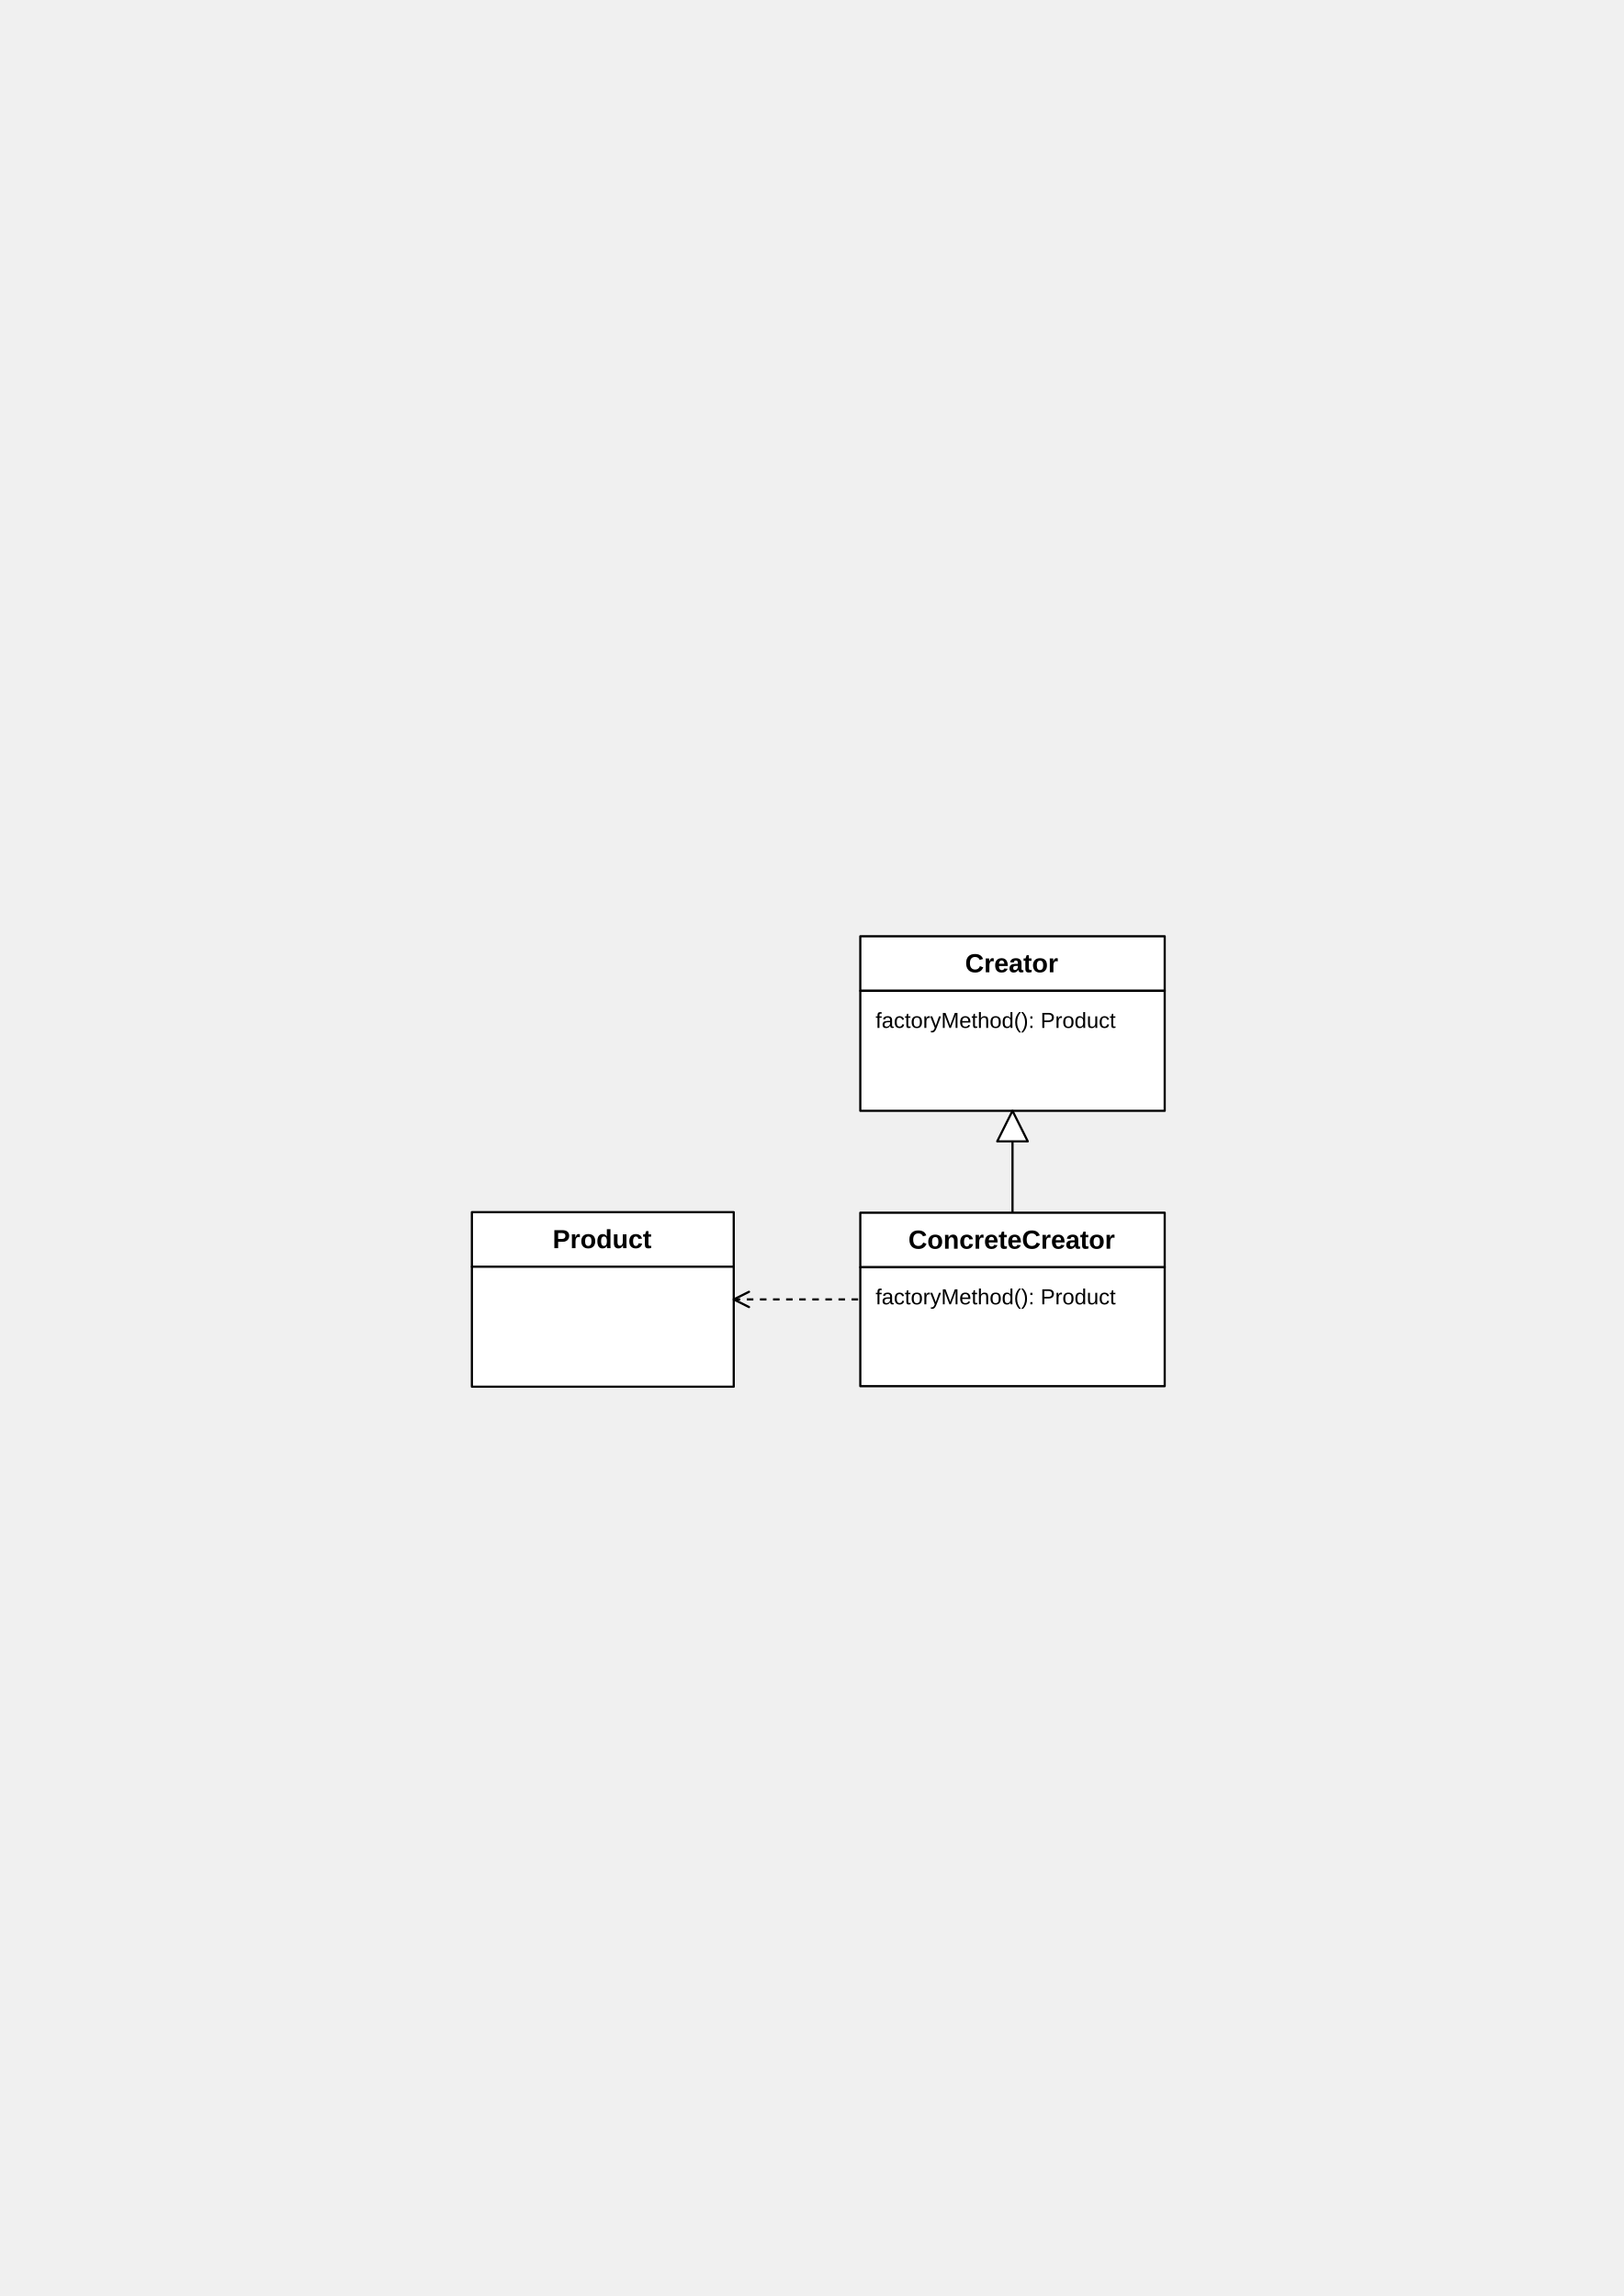
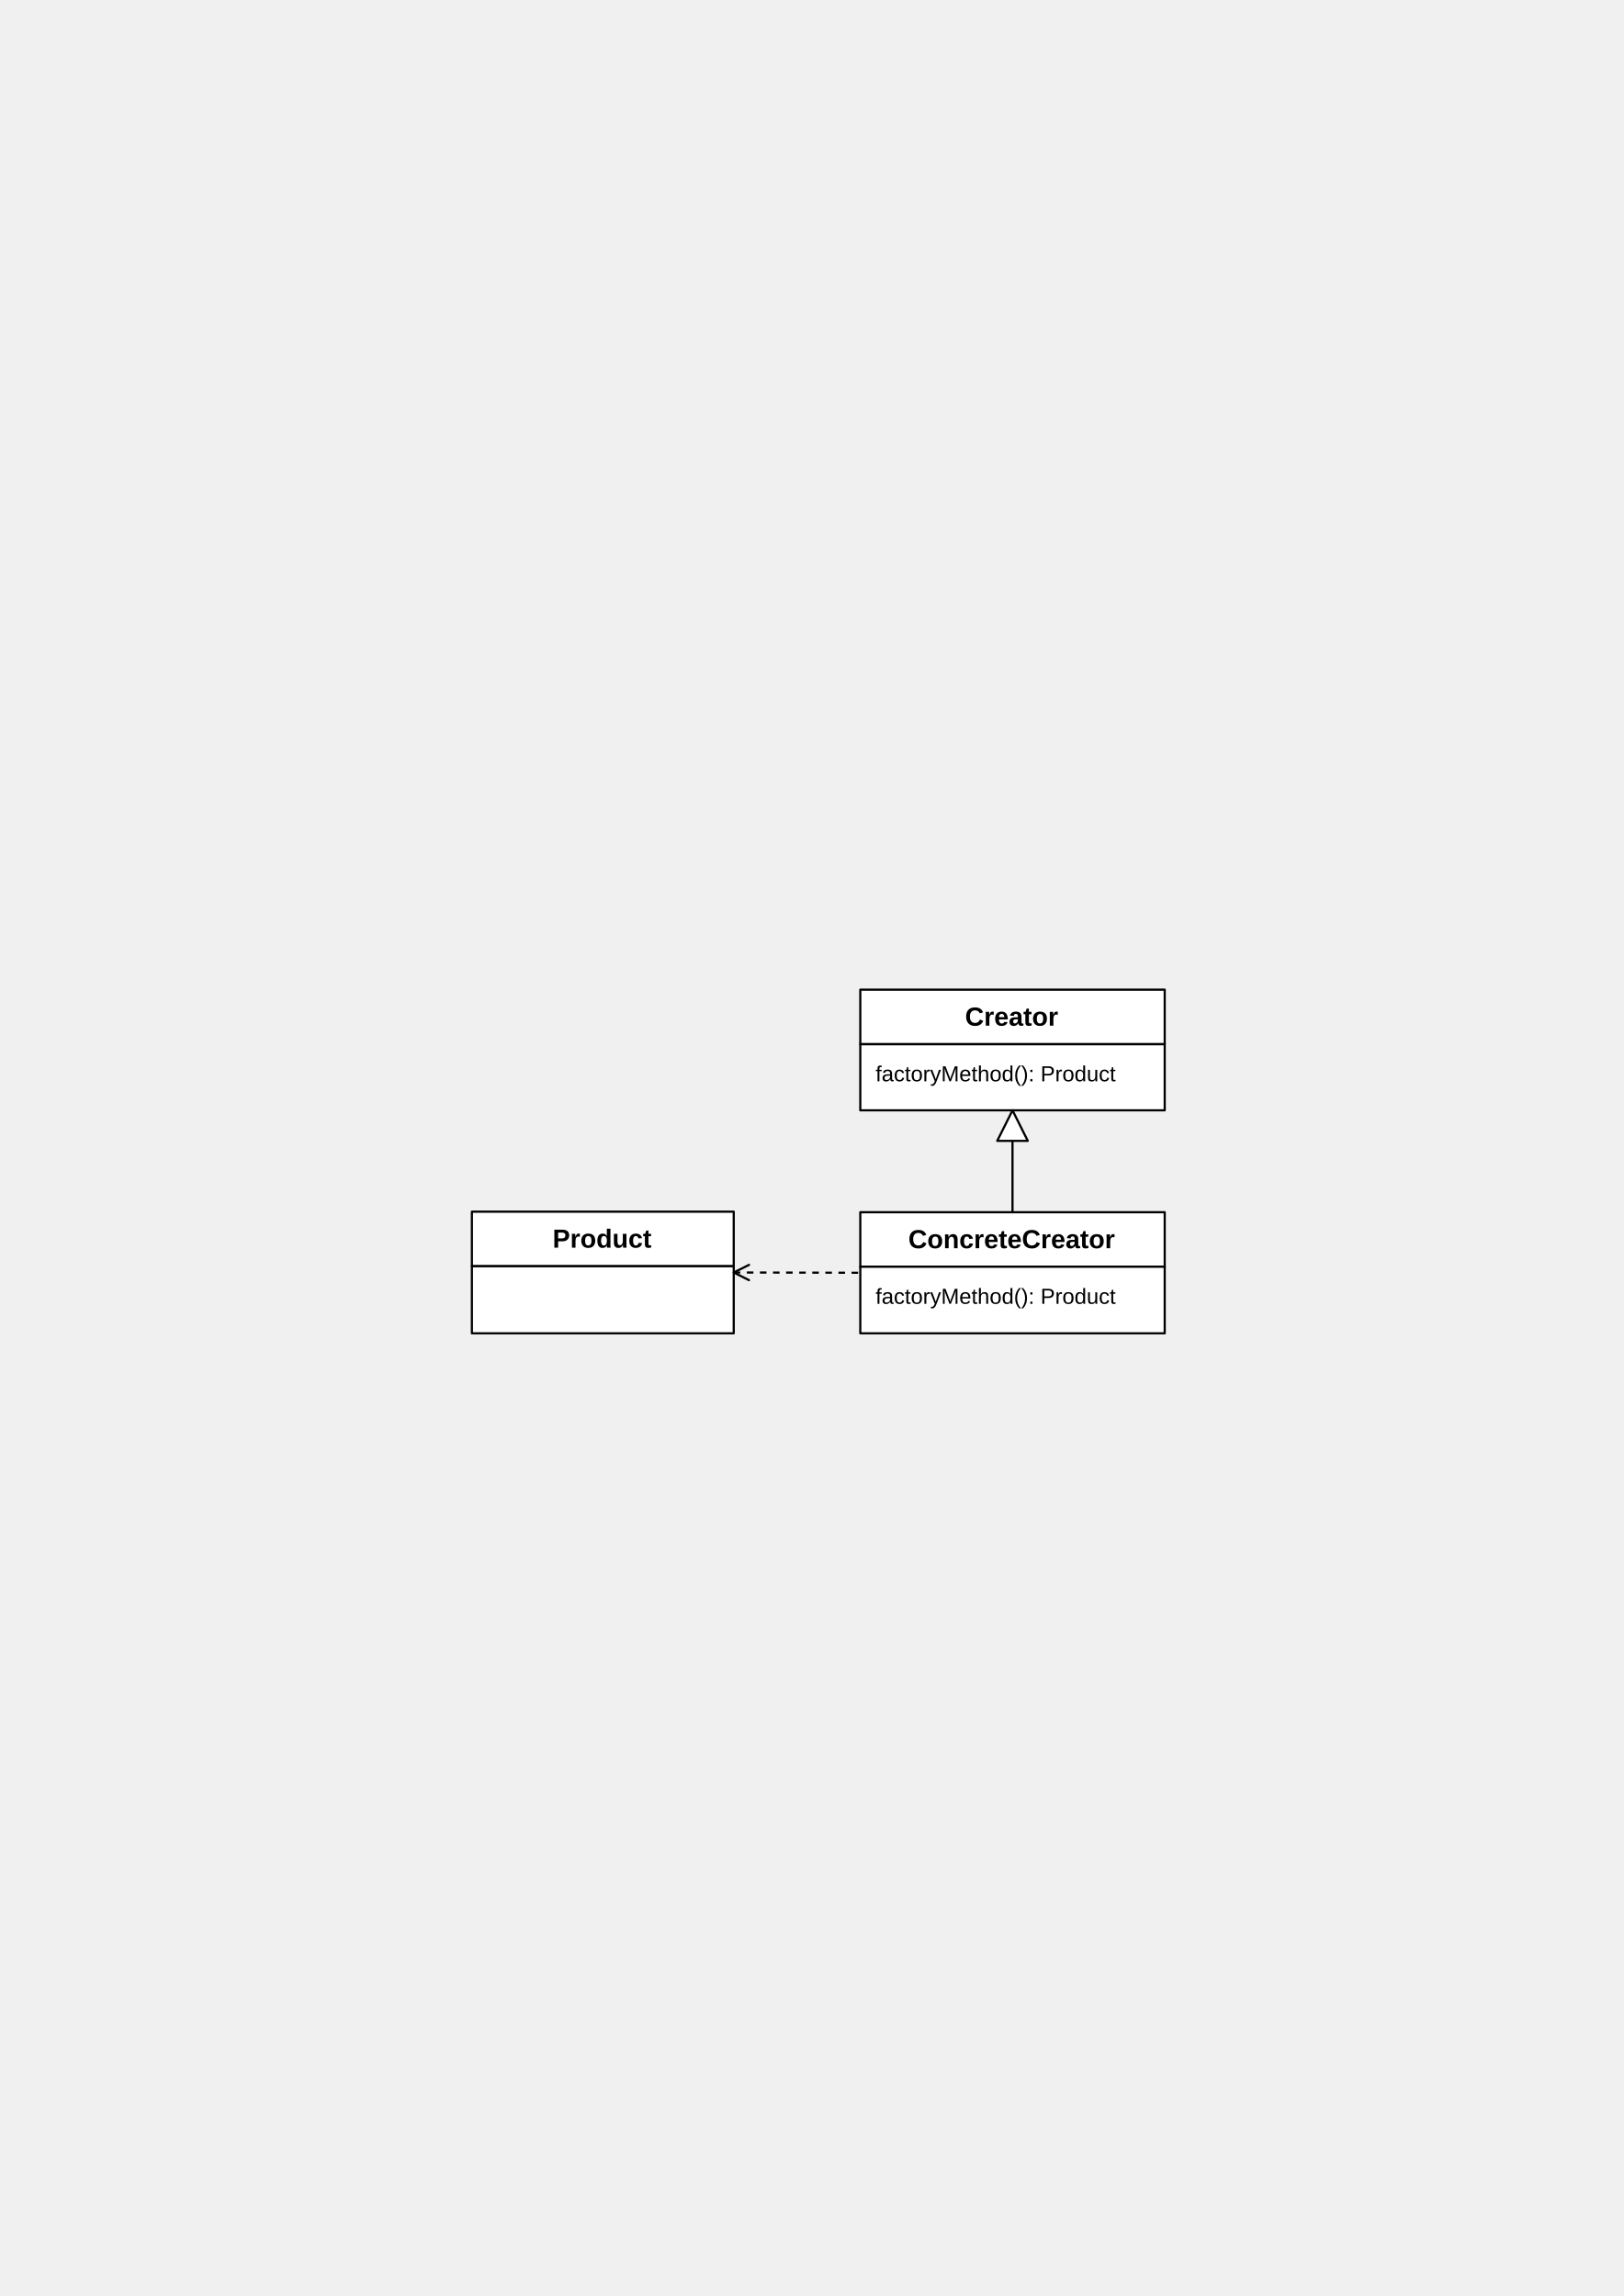
- <svg xmlns="http://www.w3.org/2000/svg" width="744.094" height="1052.362" id="svg8978" version="1.1">
-   <defs id="defs8980">
-     <clipPath id="id87">
-       <path d="M 0,0 120,0 120,25 0,25 z" id="path1524" />
-     </clipPath>
-     <clipPath id="id88">
-       <path d="M 0,0 110,0 110,1 0,1 z" id="path1533" />
-     </clipPath>
-     <clipPath id="id83">
-       <path d="M 0,0 120,0 120,25 0,25 z" id="path1505" />
-     </clipPath>
-     <clipPath id="id84">
-       <path d="M 0,0 110,0 110,1 0,1 z" id="path1514" />
-     </clipPath>
-     <clipPath id="id79">
-       <path d="M 0,0 120,0 120,25 0,25 z" id="path1486" />
-     </clipPath>
-     <clipPath id="id80">
-       <path d="M 0,0 110,0 110,1 0,1 z" id="path1495" />
-     </clipPath>
-     <clipPath id="id75">
-       <path d="M 0,0 120,0 120,25 0,25 z" id="path1467" />
-     </clipPath>
-     <clipPath id="id76">
-       <path d="M 0,0 110,0 110,1 0,1 z" id="path1476" />
-     </clipPath>
-     <clipPath id="id71">
-       <path d="M 0,0 146,0 146,25 0,25 z" id="path1448" />
-     </clipPath>
-     <clipPath id="id72">
-       <path d="M 0,0 136,0 136,1 0,1 z" id="path1457" />
-     </clipPath>
-     <clipPath id="id67">
-       <path d="M 0,0 120,0 120,25 0,25 z" id="path1429" />
-     </clipPath>
-     <clipPath id="id68">
-       <path d="M 0,0 110,0 110,1 0,1 z" id="path1438" />
-     </clipPath>
-     <clipPath id="id63">
-       <path d="M 0,0 120,0 120,25 0,25 z" id="path1410" />
-     </clipPath>
-     <clipPath id="id64">
-       <path d="M 0,0 110,0 110,1 0,1 z" id="path1419" />
-     </clipPath>
-     <clipPath id="id59">
-       <path d="M 0,0 120,0 120,25 0,25 z" id="path1391" />
-     </clipPath>
-     <clipPath id="id60">
-       <path d="M 0,0 110,0 110,1 0,1 z" id="path1400" />
-     </clipPath>
-     <clipPath id="id55">
-       <path d="M 0,0 120,0 120,25 0,25 z" id="path1372" />
-     </clipPath>
-     <clipPath id="id56">
-       <path d="M 0,0 110,0 110,1 0,1 z" id="path1381" />
-     </clipPath>
-     <clipPath id="id51">
-       <path d="M 0,0 120,0 120,25 0,25 z" id="path1353" />
-     </clipPath>
-     <clipPath id="id52">
-       <path d="M 0,0 110,0 110,1 0,1 z" id="path1362" />
-     </clipPath>
-     <clipPath id="id47">
-       <path d="M 0,0 120,0 120,25 0,25 z" id="path1334" />
-     </clipPath>
-     <clipPath id="id48">
-       <path d="M 0,0 110,0 110,1 0,1 z" id="path1343" />
-     </clipPath>
-     <clipPath id="id43">
-       <path d="M 0,0 120,0 120,25 0,25 z" id="path1315" />
-     </clipPath>
-     <clipPath id="id44">
-       <path d="M 0,0 110,0 110,1 0,1 z" id="path1324" />
-     </clipPath>
-     <clipPath id="id39">
-       <path d="M 0,0 120,0 120,25 0,25 z" id="path1296" />
-     </clipPath>
-     <clipPath id="id40">
-       <path d="M 0,0 110,0 110,1 0,1 z" id="path1305" />
-     </clipPath>
-     <clipPath id="id35">
-       <path d="M 0,0 120,0 120,25 0,25 z" id="path1277" />
-     </clipPath>
-     <clipPath id="id36">
-       <path d="M 0,0 110,0 110,1 0,1 z" id="path1286" />
-     </clipPath>
-     <clipPath id="id31">
-       <path d="M 0,0 120,0 120,25 0,25 z" id="path1258" />
-     </clipPath>
-     <clipPath id="id32">
-       <path d="M 0,0 110,0 110,1 0,1 z" id="path1267" />
-     </clipPath>
-     <clipPath id="id27">
-       <path d="M 0,0 120,0 120,25 0,25 z" id="path1239" />
-     </clipPath>
-     <clipPath id="id28">
-       <path d="M 0,0 110,0 110,1 0,1 z" id="path1248" />
-     </clipPath>
-     <clipPath id="id23">
-       <path d="M 0,0 120,0 120,25 0,25 z" id="path1220" />
-     </clipPath>
-     <clipPath id="id24">
-       <path d="M 0,0 110,0 110,1 0,1 z" id="path1229" />
-     </clipPath>
-     <clipPath id="id19">
-       <path d="M 0,0 120,0 120,25 0,25 z" id="path1201" />
-     </clipPath>
-     <clipPath id="id20">
-       <path d="M 0,0 110,0 110,1 0,1 z" id="path1210" />
-     </clipPath>
-     <clipPath id="id15">
-       <path d="M 0,0 120,0 120,25 0,25 z" id="path1182" />
-     </clipPath>
-     <clipPath id="id16">
-       <path d="M 0,0 110,0 110,1 0,1 z" id="path1191" />
-     </clipPath>
-     <clipPath id="id11">
-       <path d="M 0,0 120,0 120,25 0,25 z" id="path1163" />
-     </clipPath>
-     <clipPath id="id12">
-       <path d="M 0,0 110,0 110,1 0,1 z" id="path1172" />
-     </clipPath>
-     <clipPath id="id7">
-       <path d="M 0,0 120,0 120,25 0,25 z" id="path1144" />
-     </clipPath>
-     <clipPath id="id8">
-       <path d="M 0,0 110,0 110,1 0,1 z" id="path1153" />
-     </clipPath>
-     <clipPath id="id4">
-       <path id="path1132" d="m 0,0 212.94,0 0,25 L 0,25 z" />
-     </clipPath>
-     <marker style="overflow:visible" refX="14" refY="7" markerUnits="userSpaceOnUse" orient="auto" id="id12-3" markerHeight="14" viewBox="0 0 14.0 14.0" preserveAspectRatio="xMidYMid meet" markerWidth="14" overflow="visible">
-       <path style="fill:none;stroke:#000000;stroke-width:1;stroke-linecap:round;stroke-linejoin:round" d="M 0,0 14,7 0,14" id="path61" />
-     </marker>
-     <marker style="overflow:visible" refX="14" refY="7" markerUnits="userSpaceOnUse" orient="auto" id="id11-5" markerHeight="14" viewBox="0 0 14.0 14.0" preserveAspectRatio="xMidYMid meet" markerWidth="14" overflow="visible">
-       <path style="fill:none;stroke:#000000;stroke-width:1;stroke-linecap:round;stroke-linejoin:round" d="M 0,0 14,7 0,14" id="path58" />
-     </marker>
-     <marker style="overflow:visible" refX="0" refY="7" markerUnits="userSpaceOnUse" orient="auto" id="id9" markerHeight="14" viewBox="0 0 14.0 14.0" preserveAspectRatio="xMidYMid meet" markerWidth="14" overflow="visible">
-       <path style="fill:none;stroke:#000000;stroke-width:1;stroke-linecap:round;stroke-linejoin:round" d="M 14,0 0,7 14,14" id="path52" />
-     </marker>
-     <marker style="overflow:visible" refX="14" refY="7" markerUnits="userSpaceOnUse" orient="auto" id="id10" markerHeight="14" viewBox="0 0 14.0 14.0" preserveAspectRatio="xMidYMid meet" markerWidth="14" overflow="visible">
-       <path style="fill:none;stroke:#000000;stroke-width:1;stroke-linecap:round;stroke-linejoin:round" d="M 0,0 14,7 0,14" id="path55" />
-     </marker>
-     <clipPath id="id8-1">
-       <path id="path799" d="M 0,0 120,0 120,40 0,40 z" />
-     </clipPath>
-     <clipPath id="id5">
-       <path id="path787" d="M 0,0 120,0 120,40 0,40 z" />
-     </clipPath>
-     <clipPath id="id2">
-       <path id="path775" d="M 0,0 120,0 120,40 0,40 z" />
-     </clipPath>
-     <clipPath id="id42">
-       <path id="path961" d="M 0,0 19,0 19,25 0,25 z" />
-     </clipPath>
-     <clipPath id="id41">
-       <path id="path952" d="M 0,0 19,0 19,25 0,25 z" />
-     </clipPath>
-     <clipPath id="id40-0">
-       <path id="path943" d="M 0,0 19,0 19,25 0,25 z" />
-     </clipPath>
-     <clipPath id="id39-1">
-       <path id="path934" d="M 0,0 19,0 19,25 0,25 z" />
-     </clipPath>
-     <marker style="overflow:visible" refX="14" refY="7" markerUnits="userSpaceOnUse" orient="auto" id="id38" markerHeight="14" viewBox="0 0 14.0 14.0" preserveAspectRatio="xMidYMid meet" markerWidth="14" overflow="visible">
-       <path style="fill:#ffffff;stroke:#000000;stroke-width:1;stroke-linecap:round;stroke-linejoin:round" d="M 0,0 14,7 0,14 z" id="path187" />
-     </marker>
-     <marker style="overflow:visible" refX="14" refY="7" markerUnits="userSpaceOnUse" orient="auto" id="id37" markerHeight="14" viewBox="0 0 14.0 14.0" preserveAspectRatio="xMidYMid meet" markerWidth="14" overflow="visible">
-       <path style="fill:#ffffff;stroke:#000000;stroke-width:1;stroke-linecap:round;stroke-linejoin:round" d="M 0,0 14,7 0,14 z" id="path184" />
-     </marker>
-     <clipPath id="id35-2">
-       <path id="path896" d="M 0,0 120,0 120,25 0,25 z" />
-     </clipPath>
-     <clipPath id="id36-5">
-       <path id="path905" d="M 0,0 110,0 110,96 0,96 z" />
-     </clipPath>
-     <clipPath id="id29">
-       <path id="path870" d="M 0,0 120,0 120,25 0,25 z" />
-     </clipPath>
-     <clipPath id="id30">
-       <path id="path879" d="M 0,0 110,0 110,66 0,66 z" />
-     </clipPath>
-     <clipPath id="id23-8">
-       <path id="path840" d="M 0,0 120,0 120,25 0,25 z" />
-     </clipPath>
-     <clipPath id="id24-3">
-       <path id="path849" d="M 0,0 110,0 110,66 0,66 z" />
-     </clipPath>
-     <clipPath id="id17">
-       <path id="path818" d="M 0,0 120,0 120,25 0,25 z" />
-     </clipPath>
-     <clipPath id="id18">
-       <path id="path827" d="M 0,0 110,0 110,45 0,45 z" />
-     </clipPath>
-     <marker style="overflow:visible" refX="14" refY="7" markerUnits="userSpaceOnUse" orient="auto" id="id62" markerHeight="14" viewBox="0 0 14.0 14.0" preserveAspectRatio="xMidYMid meet" markerWidth="14" overflow="visible">
-       <path style="fill:none;stroke:#000000;stroke-width:1;stroke-linecap:round;stroke-linejoin:round" d="M 7,3.5 14,7 7,10.5" id="path283" />
-     </marker>
-     <marker style="overflow:visible" refX="14" refY="7" markerUnits="userSpaceOnUse" orient="auto" id="id61" markerHeight="14" viewBox="0 0 14.0 14.0" preserveAspectRatio="xMidYMid meet" markerWidth="14" overflow="visible">
-       <path style="fill:none;stroke:#000000;stroke-width:1;stroke-linecap:round;stroke-linejoin:round" d="M 7,3.5 14,7 7,10.5" id="path280" />
-     </marker>
-     <clipPath id="id59-3">
-       <path id="path1018" d="M 0,0 120,0 120,25 0,25 z" />
-     </clipPath>
-     <clipPath id="id60-7">
-       <path id="path1027" d="M 0,0 110,0 110,45 0,45 z" />
-     </clipPath>
-     <clipPath id="id53">
-       <path id="path996" d="M 0,0 120,0 120,25 0,25 z" />
-     </clipPath>
-     <clipPath id="id54">
-       <path id="path1005" d="M 0,0 110,0 110,45 0,45 z" />
-     </clipPath>
-     <clipPath id="id47-4">
-       <path id="path974" d="M 0,0 120,0 120,25 0,25 z" />
-     </clipPath>
-     <clipPath id="id48-4">
-       <path id="path983" d="M 0,0 110,0 110,45 0,45 z" />
-     </clipPath>
+ <svg xmlns="http://www.w3.org/2000/svg" width="744.094" height="1052.362" id="svg6003" version="1.1">
+   <defs id="defs6005">
    <marker style="overflow:visible" refX="0" refY="7" markerUnits="userSpaceOnUse" orient="auto" id="id82" markerHeight="14" viewBox="0 0 14.0 14.0" preserveAspectRatio="xMidYMid meet" markerWidth="14" overflow="visible">
      <path style="fill:none;stroke:#000000;stroke-width:1;stroke-linecap:round;stroke-linejoin:round" d="M 7,3.5 0,7 7,10.5" id="path379" />
    </marker>
    <marker style="overflow:visible" refX="0" refY="7" markerUnits="userSpaceOnUse" orient="auto" id="id81" markerHeight="14" viewBox="0 0 14.0 14.0" preserveAspectRatio="xMidYMid meet" markerWidth="14" overflow="visible">
      <path style="fill:#ffffff;stroke:#000000;stroke-width:1;stroke-linecap:round;stroke-linejoin:round" d="M 14,0 0,7 14,14 z" id="path376" />
    </marker>
-     <clipPath id="id79-6">
-       <path id="path1088" d="M 0,0 120,0 120,25 0,25 z" />
+     <clipPath id="id79">
+       <path id="path1132" d="M 0,0 120,0 120,25 0,25 z" />
    </clipPath>
-     <clipPath id="id80-8">
-       <path id="path1097" d="M 0,0 110,0 110,45 0,45 z" />
+     <clipPath id="id80">
+       <path id="path1141" d="m 0,0 110,0 0,20.75 -110,0 z" />
    </clipPath>
    <clipPath id="id73">
-       <path id="path1066" d="m 0,0 139.5,0 0,25 L 0,25 z" />
+       <path id="path1110" d="m 0,0 139.5,0 0,25 L 0,25 z" />
    </clipPath>
    <clipPath id="id74">
-       <path id="path1075" d="m 0,0 129.5,0 0,44.5 -129.5,0 z" />
+       <path id="path1119" d="m 0,0 129.5,0 0,20.5 -129.5,0 z" />
    </clipPath>
-     <clipPath id="id67-3">
-       <path id="path1044" d="m 0,0 139.5,0 0,25 L 0,25 z" />
+     <clipPath id="id67">
+       <path id="path1088" d="m 0,0 139.5,0 0,25 L 0,25 z" />
    </clipPath>
-     <clipPath id="id68-1">
-       <path id="path1053" d="m 0,0 129.5,0 0,45 L 0,45 z" />
+     <clipPath id="id68">
+       <path id="path1097" d="m 0,0 129.5,0 0,20.3 -129.5,0 z" />
    </clipPath>
  </defs>
  <g id="layer1">
-     <g id="g1037" transform="translate(394.25,429.1372)">
-       <path style="fill:#ffffff;fill-opacity:1;stroke:#000000;stroke-width:1;stroke-linejoin:round" d="m 0,0 139.5,0 0,25 L 0,25 0,0 z" id="id64-1" />
-       <path style="fill:#ffffff;fill-opacity:1;stroke:#000000;stroke-width:1;stroke-linejoin:round" d="m 0,25 139.5,0 0,55 L 0,80 0,25 z" id="id66" />
-       <g id="g1041">
-         <clipPath id="clipPath4897">
-           <path id="path4899" d="m 0,0 139.5,0 0,25 L 0,25 z" />
+     <g id="g1081" transform="translate(394.25,453.6122)">
+       <path style="fill:#ffffff;fill-opacity:1;stroke:#000000;stroke-width:1;stroke-linejoin:round" d="m 0,0 139.5,0 0,25 L 0,25 0,0 z" id="id64" />
+       <path style="fill:#ffffff;fill-opacity:1;stroke:#000000;stroke-width:1;stroke-linejoin:round" d="m 0,25 139.5,0 0,30.3 L 0,55.3 0,25 z" id="id66" />
+       <g id="g1085">
+         <clipPath id="clipPath5955">
+           <path id="path5957" d="m 0,0 139.5,0 0,25 L 0,25 z" />
        </clipPath>
-         <text style="font-size:12px;font-style:normal;font-weight:bold;text-decoration:none;fill:#000000;font-family:'Arial,Arial'" id="text1046" font-weight="bold" font-style="normal" text-decoration="none" clip-path="url(#id67-3)" font-size="12">
-           <tspan id="tspan1048" textLength="43.0" y="16.5" xml:space="preserve" x="48">Creator</tspan>
+         <text style="font-size:12px;font-style:normal;font-weight:bold;text-decoration:none;fill:#000000;font-family:'Arial,Arial'" id="text1090" font-weight="bold" font-style="normal" text-decoration="none" clip-path="url(#id67)" font-size="12">
+           <tspan id="tspan1092" textLength="43.0" y="16.5" xml:space="preserve" x="48">Creator</tspan>
        </text>
      </g>
-       <g id="g1050" transform="translate(5,30)">
-         <clipPath id="clipPath4904">
-           <path id="path4906" d="m 0,0 129.5,0 0,45 L 0,45 z" />
+       <g id="g1094" transform="translate(5,30)">
+         <clipPath id="clipPath5962">
+           <path id="path5964" d="m 0,0 129.5,0 0,20.3 -129.5,0 z" />
        </clipPath>
-         <text style="font-size:10px;font-style:normal;font-weight:normal;text-decoration:none;fill:#000000;font-family:'Arial,Arial'" id="text1055" font-weight="normal" font-style="normal" text-decoration="none" clip-path="url(#id68-1)" font-size="10">
-           <tspan id="tspan1057" textLength="117.0" y="12" xml:space="preserve" x="2">factoryMethod(): Product</tspan>
+         <text style="font-size:10px;font-style:normal;font-weight:normal;text-decoration:none;fill:#000000;font-family:'Arial,Arial'" id="text1099" font-weight="normal" font-style="normal" text-decoration="none" clip-path="url(#id68)" font-size="10">
+           <tspan id="tspan1101" textLength="117.0" y="12" xml:space="preserve" x="2">factoryMethod(): Product</tspan>
        </text>
      </g>
    </g>
-     <g id="g1059" transform="translate(394.25,555.8372)">
+     <g id="g1103" transform="translate(394.25,555.6122)">
      <path style="fill:#ffffff;fill-opacity:1;stroke:#000000;stroke-width:1;stroke-linejoin:round" d="m 0,0 139.5,0 0,25 L 0,25 0,0 z" id="id70" />
-       <path style="fill:#ffffff;fill-opacity:1;stroke:#000000;stroke-width:1;stroke-linejoin:round" d="m 0,25 139.5,0 0,54.5 L 0,79.5 0,25 z" id="id72-3" />
-       <g id="g1063">
-         <clipPath id="clipPath4914">
-           <path id="path4916" d="m 0,0 139.5,0 0,25 L 0,25 z" />
+       <path style="fill:#ffffff;fill-opacity:1;stroke:#000000;stroke-width:1;stroke-linejoin:round" d="m 0,25 139.5,0 0,30.5 L 0,55.5 0,25 z" id="id72" />
+       <g id="g1107">
+         <clipPath id="clipPath5972">
+           <path id="path5974" d="m 0,0 139.5,0 0,25 L 0,25 z" />
        </clipPath>
-         <text style="font-size:12px;font-style:normal;font-weight:bold;text-decoration:none;fill:#000000;font-family:'Arial,Arial'" id="text1068" font-weight="bold" font-style="normal" text-decoration="none" clip-path="url(#id73)" font-size="12">
-           <tspan id="tspan1070" textLength="95.0" y="16.5" xml:space="preserve" x="22">ConcreteCreator</tspan>
+         <text style="font-size:12px;font-style:normal;font-weight:bold;text-decoration:none;fill:#000000;font-family:'Arial,Arial'" id="text1112" font-weight="bold" font-style="normal" text-decoration="none" clip-path="url(#id73)" font-size="12">
+           <tspan id="tspan1114" textLength="95.0" y="16.5" xml:space="preserve" x="22">ConcreteCreator</tspan>
        </text>
      </g>
-       <g id="g1072" transform="translate(5,30)">
-         <clipPath id="clipPath4921">
-           <path id="path4923" d="m 0,0 129.5,0 0,44.5 -129.5,0 z" />
+       <g id="g1116" transform="translate(5,30)">
+         <clipPath id="clipPath5979">
+           <path id="path5981" d="m 0,0 129.5,0 0,20.5 -129.5,0 z" />
        </clipPath>
-         <text style="font-size:10px;font-style:normal;font-weight:normal;text-decoration:none;fill:#000000;font-family:'Arial,Arial'" id="text1077" font-weight="normal" font-style="normal" text-decoration="none" clip-path="url(#id74)" font-size="10">
-           <tspan id="tspan1079" textLength="117.0" y="12" xml:space="preserve" x="2">factoryMethod(): Product</tspan>
+         <text style="font-size:10px;font-style:normal;font-weight:normal;text-decoration:none;fill:#000000;font-family:'Arial,Arial'" id="text1121" font-weight="normal" font-style="normal" text-decoration="none" clip-path="url(#id74)" font-size="10">
+           <tspan id="tspan1123" textLength="117.0" y="12" xml:space="preserve" x="2">factoryMethod(): Product</tspan>
        </text>
      </g>
    </g>
-     <g id="g1081" transform="translate(216.25,555.5872)">
-       <path style="fill:#ffffff;fill-opacity:1;stroke:#000000;stroke-width:1;stroke-linejoin:round" d="M 0,0 120,0 120,25 0,25 0,0 z" id="id76-6" />
-       <path style="fill:#ffffff;fill-opacity:1;stroke:#000000;stroke-width:1;stroke-linejoin:round" d="m 0,25 120,0 0,55 L 0,80 0,25 z" id="id78" />
-       <g id="g1085">
-         <clipPath id="clipPath4931">
-           <path id="path4933" d="M 0,0 120,0 120,25 0,25 z" />
+     <g id="g1125" transform="translate(216.25,555.3622)">
+       <path style="fill:#ffffff;fill-opacity:1;stroke:#000000;stroke-width:1;stroke-linejoin:round" d="M 0,0 120,0 120,25 0,25 0,0 z" id="id76" />
+       <path style="fill:#ffffff;fill-opacity:1;stroke:#000000;stroke-width:1;stroke-linejoin:round" d="m 0,25 120,0 0,30.75 -120,0 L 0,25 z" id="id78" />
+       <g id="g1129">
+         <clipPath id="clipPath5989">
+           <path id="path5991" d="M 0,0 120,0 120,25 0,25 z" />
        </clipPath>
-         <text style="font-size:12px;font-style:normal;font-weight:bold;text-decoration:none;fill:#000000;font-family:'Arial,Arial'" id="text1090" font-weight="bold" font-style="normal" text-decoration="none" clip-path="url(#id79-6)" font-size="12">
-           <tspan id="tspan1092" textLength="45.0" y="16.5" xml:space="preserve" x="37">Product</tspan>
+         <text style="font-size:12px;font-style:normal;font-weight:bold;text-decoration:none;fill:#000000;font-family:'Arial,Arial'" id="text1134" font-weight="bold" font-style="normal" text-decoration="none" clip-path="url(#id79)" font-size="12">
+           <tspan id="tspan1136" textLength="45.0" y="16.5" xml:space="preserve" x="37">Product</tspan>
        </text>
      </g>
-       <g id="g1094" transform="translate(5,30)">
-         <clipPath id="clipPath4938">
-           <path id="path4940" d="M 0,0 110,0 110,45 0,45 z" />
+       <g id="g1138" transform="translate(5,30)">
+         <clipPath id="clipPath5996">
+           <path id="path5998" d="m 0,0 110,0 0,20.75 -110,0 z" />
        </clipPath>
-         <text style="font-size:10px;font-style:normal;font-weight:normal;text-decoration:none;fill:#000000;font-family:'Arial,Arial'" id="text1099" font-weight="normal" font-style="normal" text-decoration="none" clip-path="url(#id80-8)" font-size="10" />
+         <text style="font-size:10px;font-style:normal;font-weight:normal;text-decoration:none;fill:#000000;font-family:'Arial,Arial'" id="text1143" font-weight="normal" font-style="normal" text-decoration="none" clip-path="url(#id80)" font-size="10" />
      </g>
    </g>
-     <path style="fill:none;stroke:#000000;stroke-width:1;stroke-linejoin:round;marker-start:url(#id81)" id="path1101" d="m 464,509.137 0,46.7" />
-     <path style="fill:none;stroke:#000000;stroke-width:1;stroke-linejoin:round;stroke-dasharray:3, 3;marker-start:url(#id82)" id="path1103" d="m 336.25,595.587 58,0" />
+     <path style="fill:none;stroke:#000000;stroke-width:1;stroke-linejoin:round;marker-start:url(#id81)" id="path1145" d="m 464,508.912 0,46.7" />
+     <path style="fill:none;stroke:#000000;stroke-width:1;stroke-linejoin:round;stroke-dasharray:3, 3;marker-start:url(#id82)" id="path1147" d="m 336.25,583.237 58,0.125" />
  </g>
</svg>
